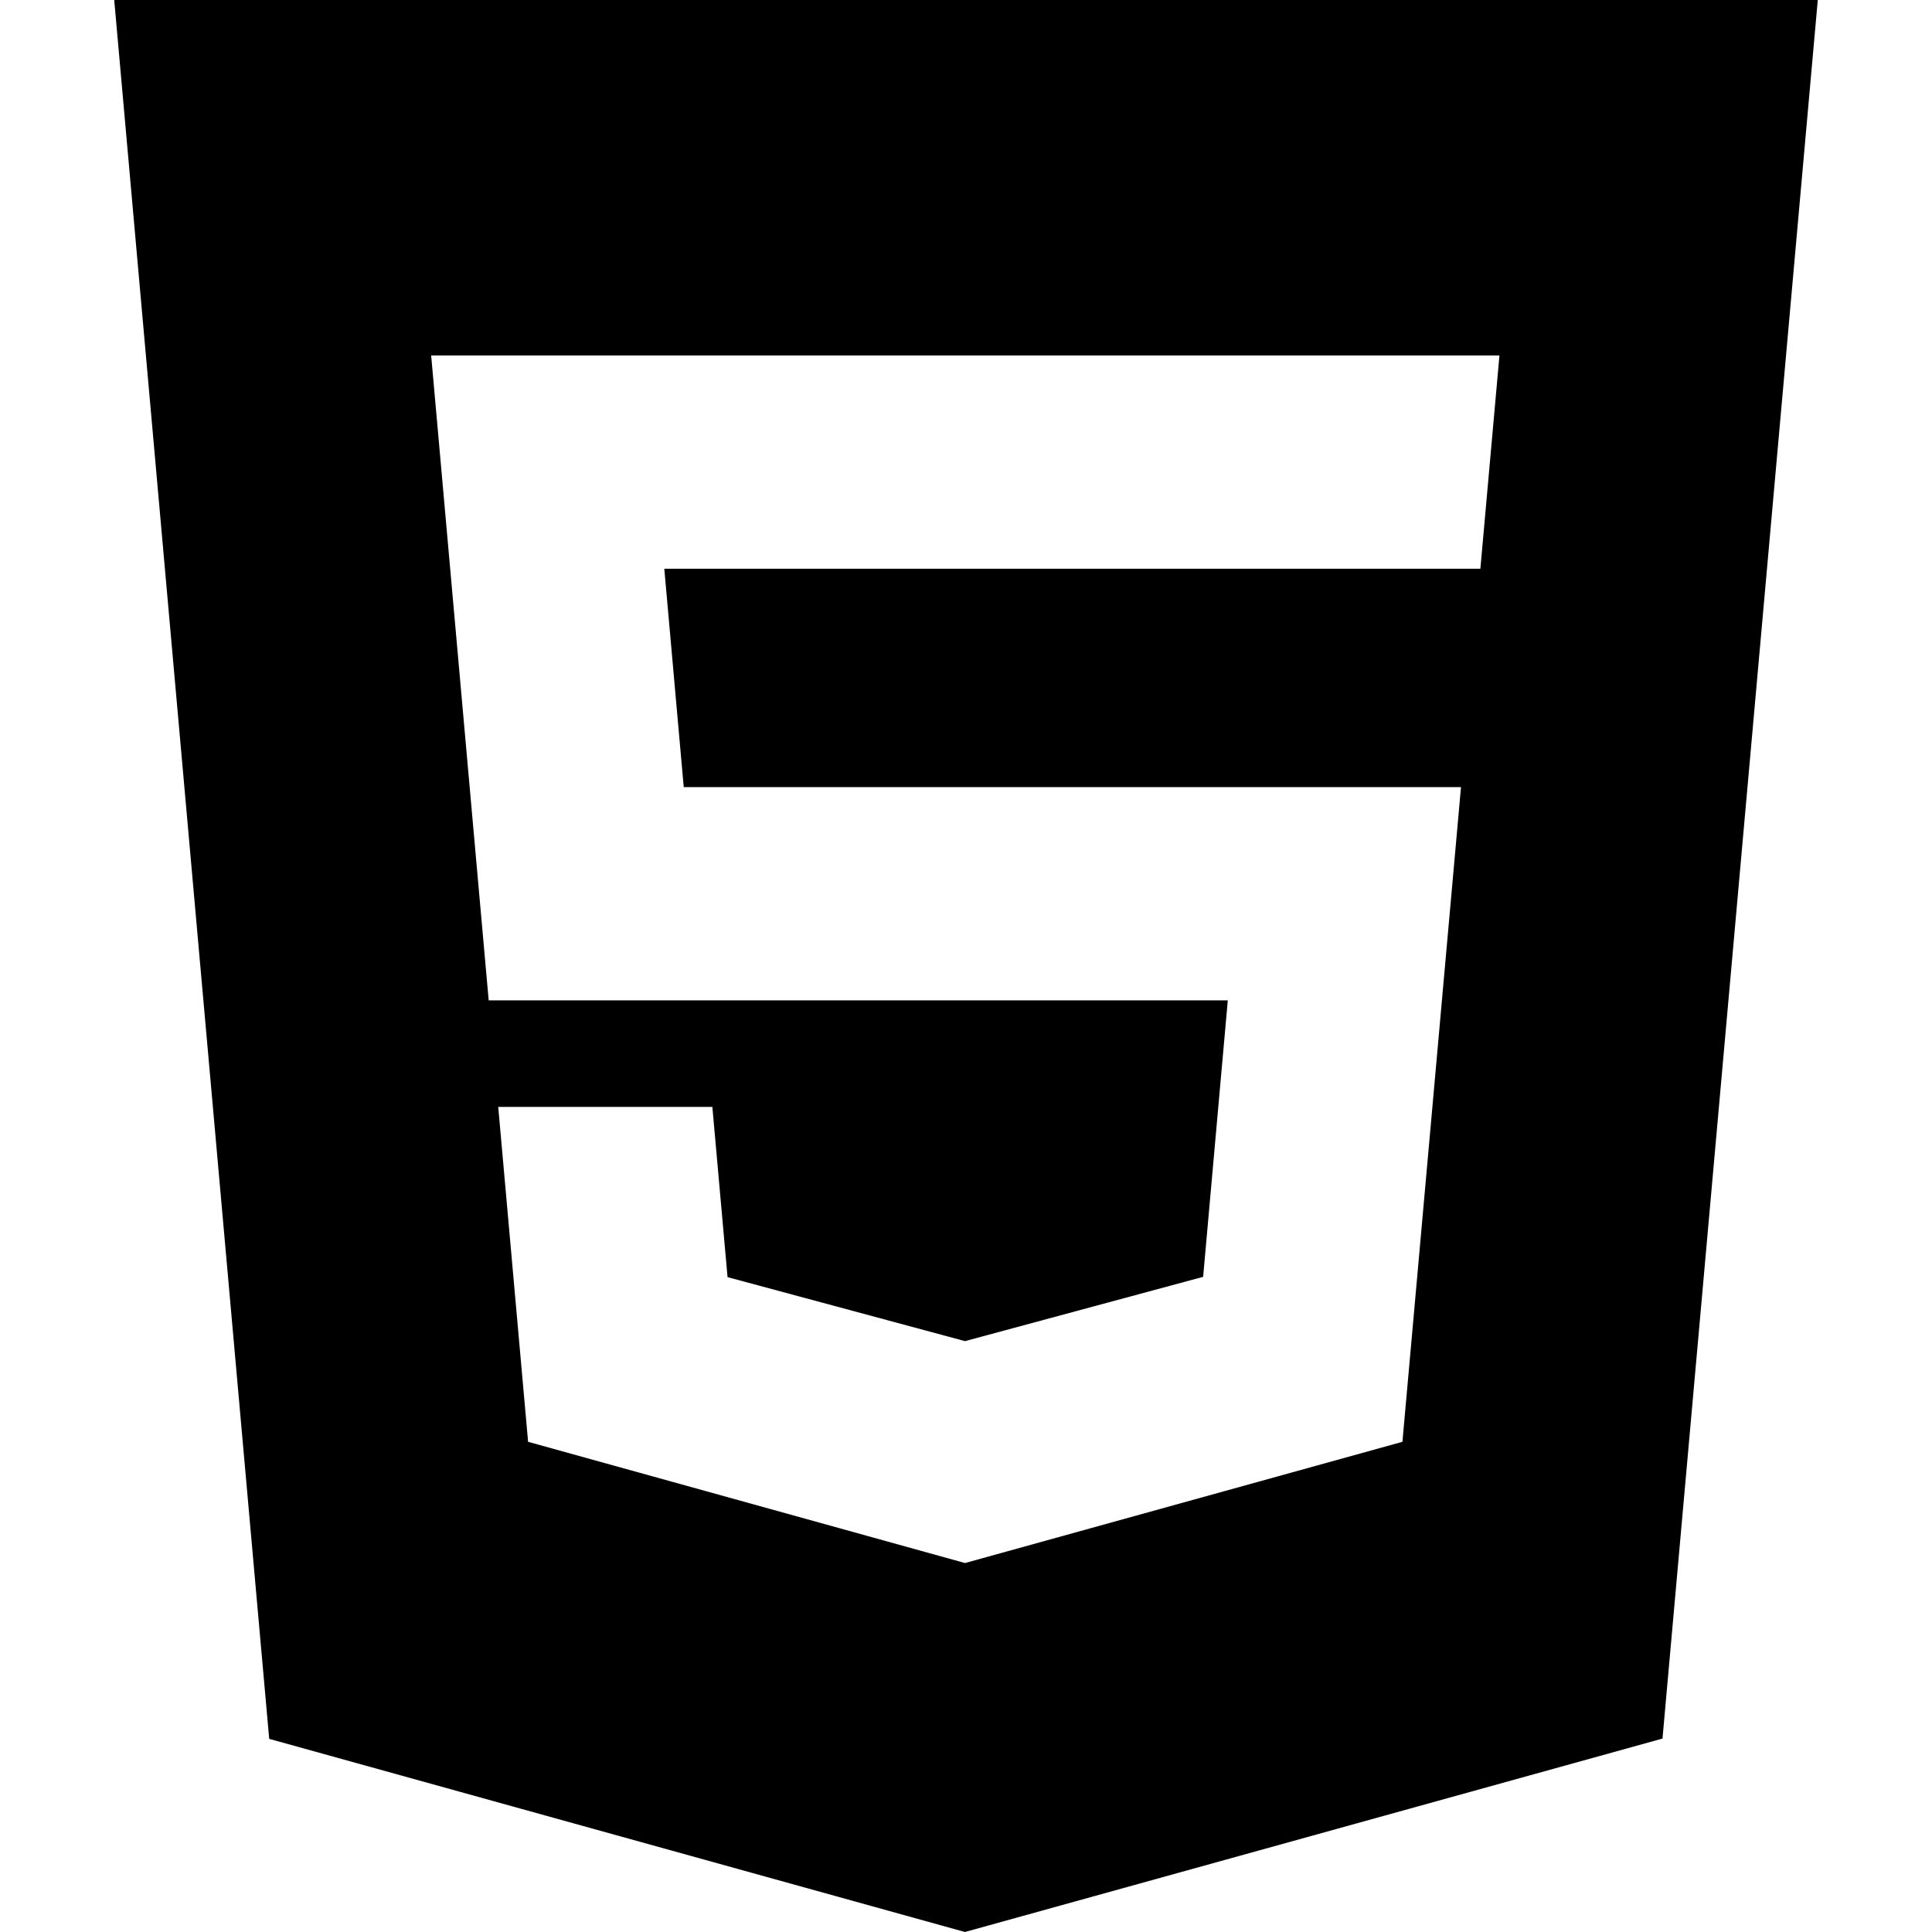
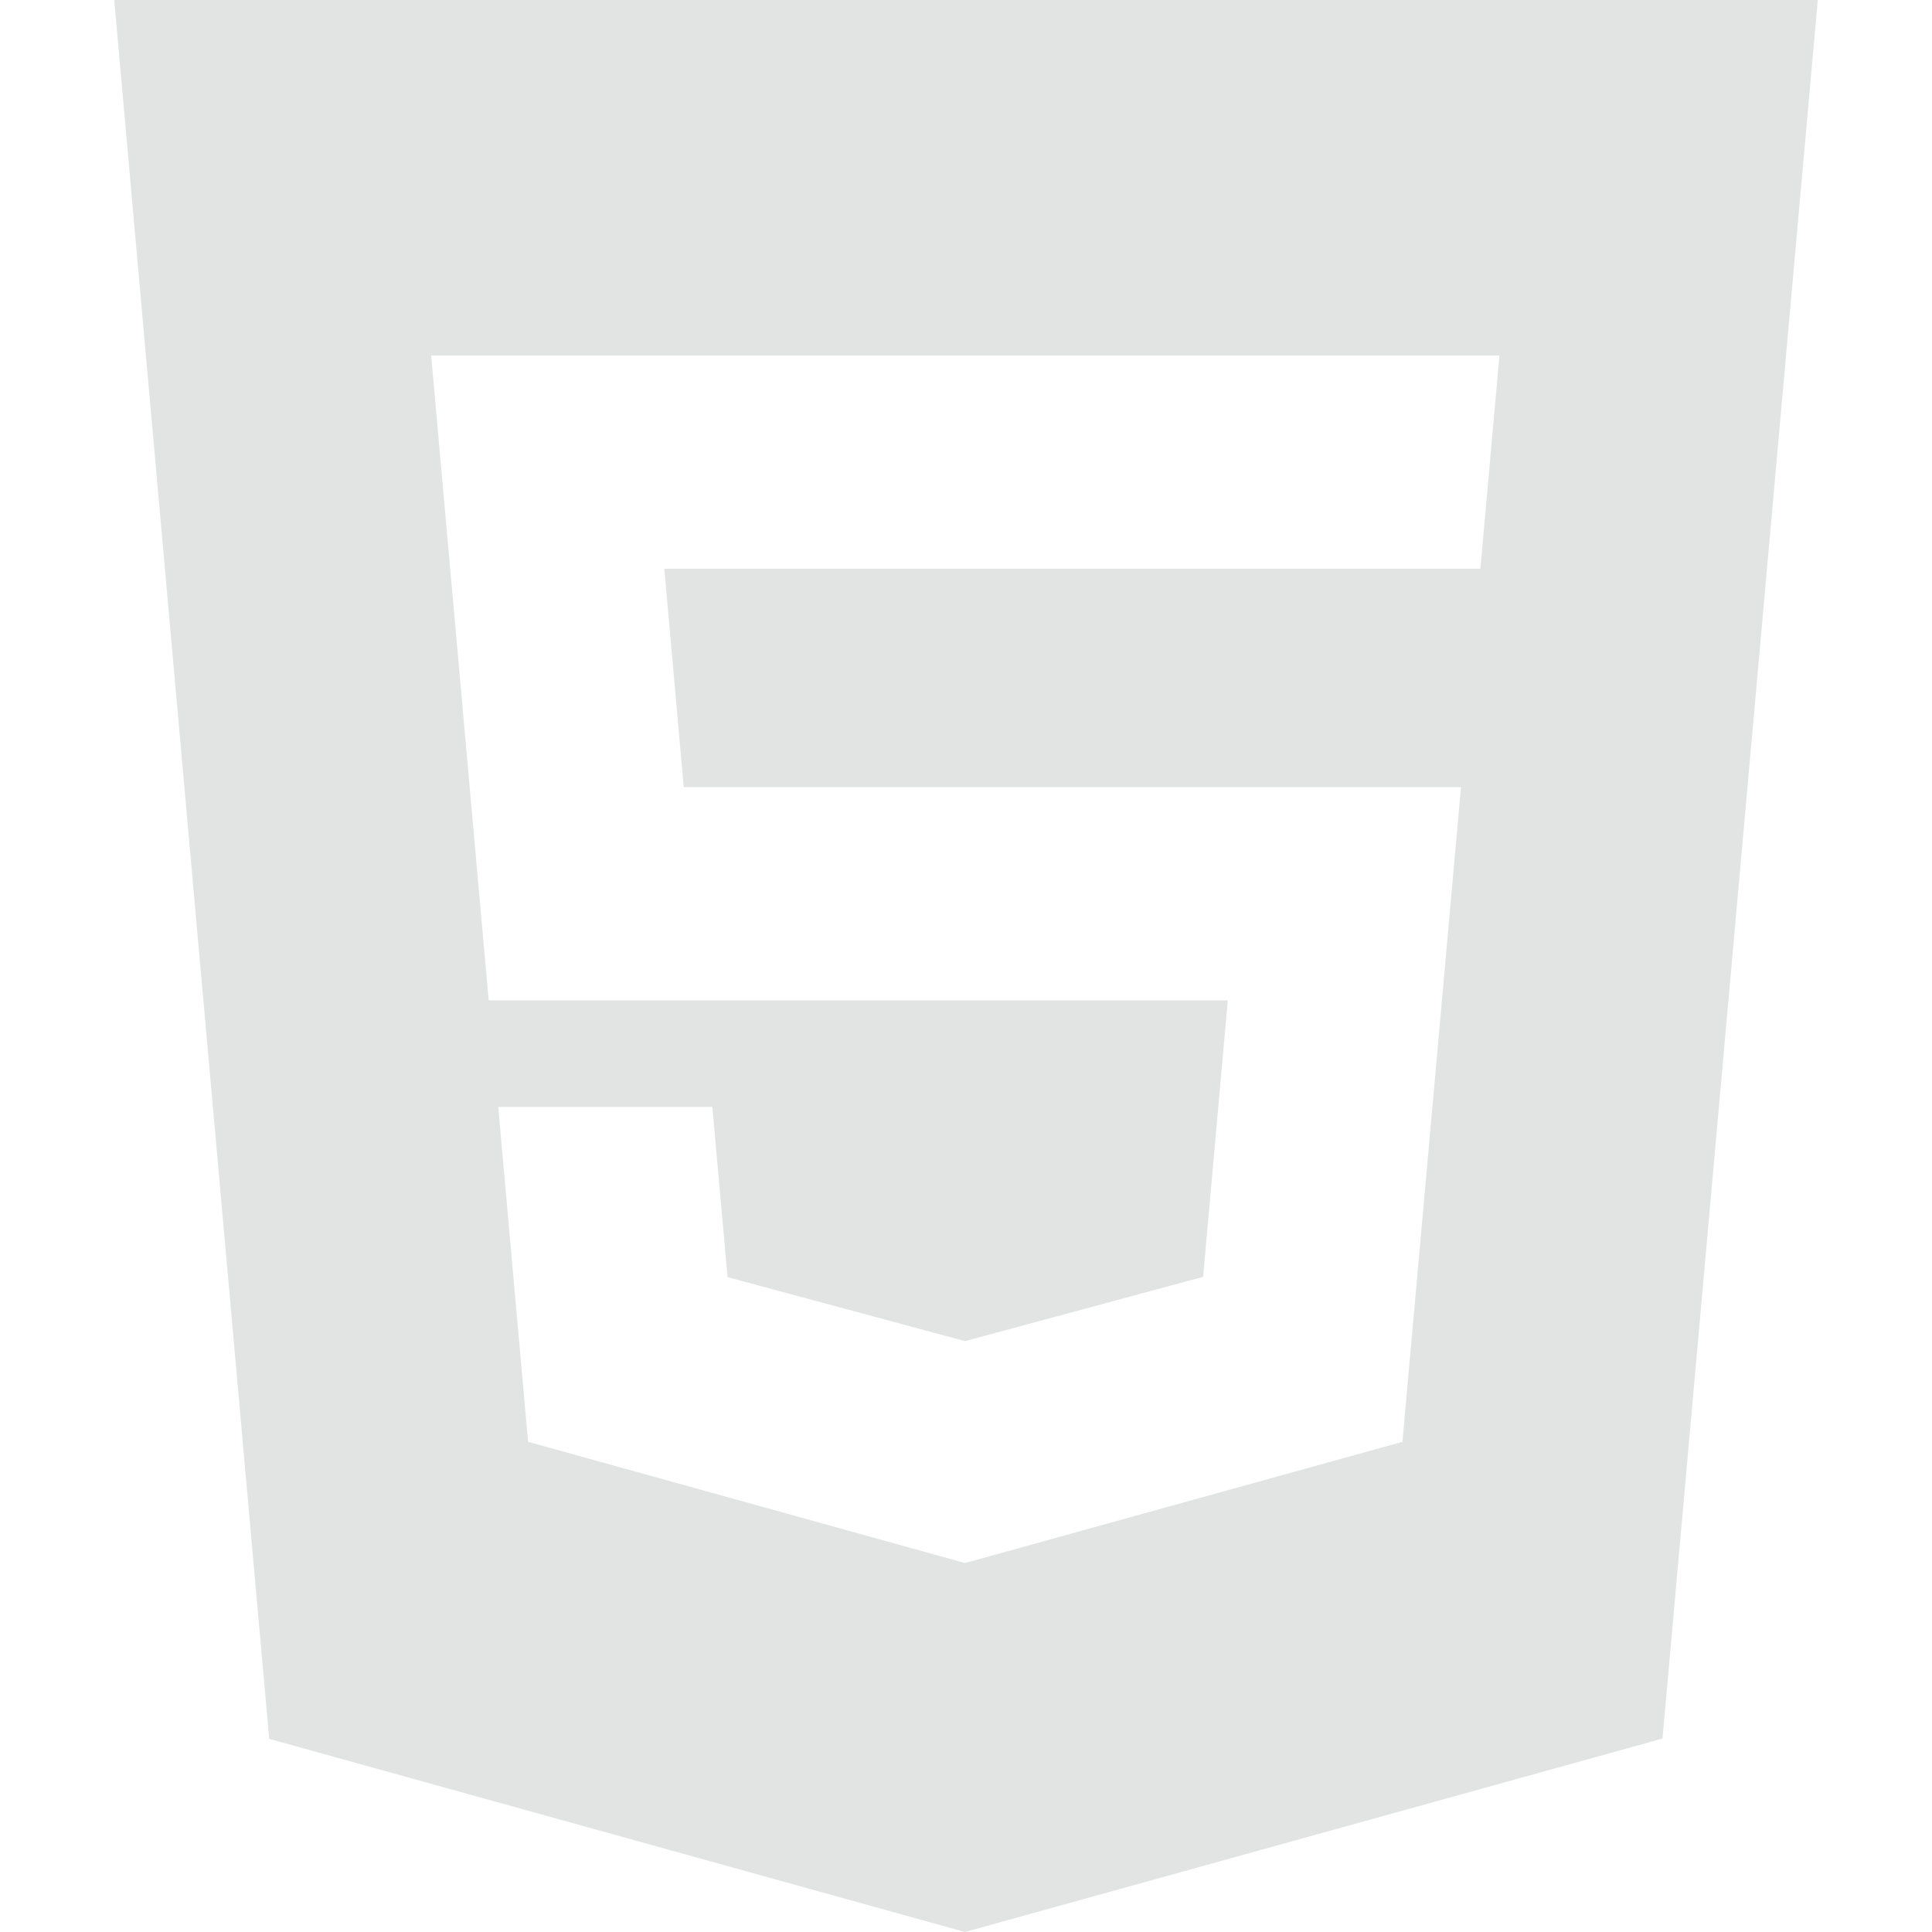
<svg xmlns="http://www.w3.org/2000/svg" version="1.1" width="512" height="512" viewBox="0 0 512 512">
  <g id="icomoon-ignore">
</g>
-   <path d="M30.269 0l41.072 460.815 184.378 51.185 184.862-51.262 41.15-460.738h-451.462zM392.315 150.714h-216.27l5.151 57.875h205.984l-15.521 173.505-115.922 32.127-115.786-32.127-7.915-88.756h56.747l4.024 45.116 62.931 16.958 0.139-0.039 62.967-16.996 6.535-73.275h-195.87l-15.247-170.9h283.107l-5.054 56.512z" />
+   <path d="M30.269 0l41.072 460.815 184.378 51.185 184.862-51.262 41.15-460.738h-451.462zM392.315 150.714h-216.27l5.151 57.875h205.984l-15.521 173.505-115.922 32.127-115.786-32.127-7.915-88.756h56.747l4.024 45.116 62.931 16.958 0.139-0.039 62.967-16.996 6.535-73.275h-195.87l-15.247-170.9h283.107l-5.054 56.512z" fill="#E1E4E3" />
</svg>
